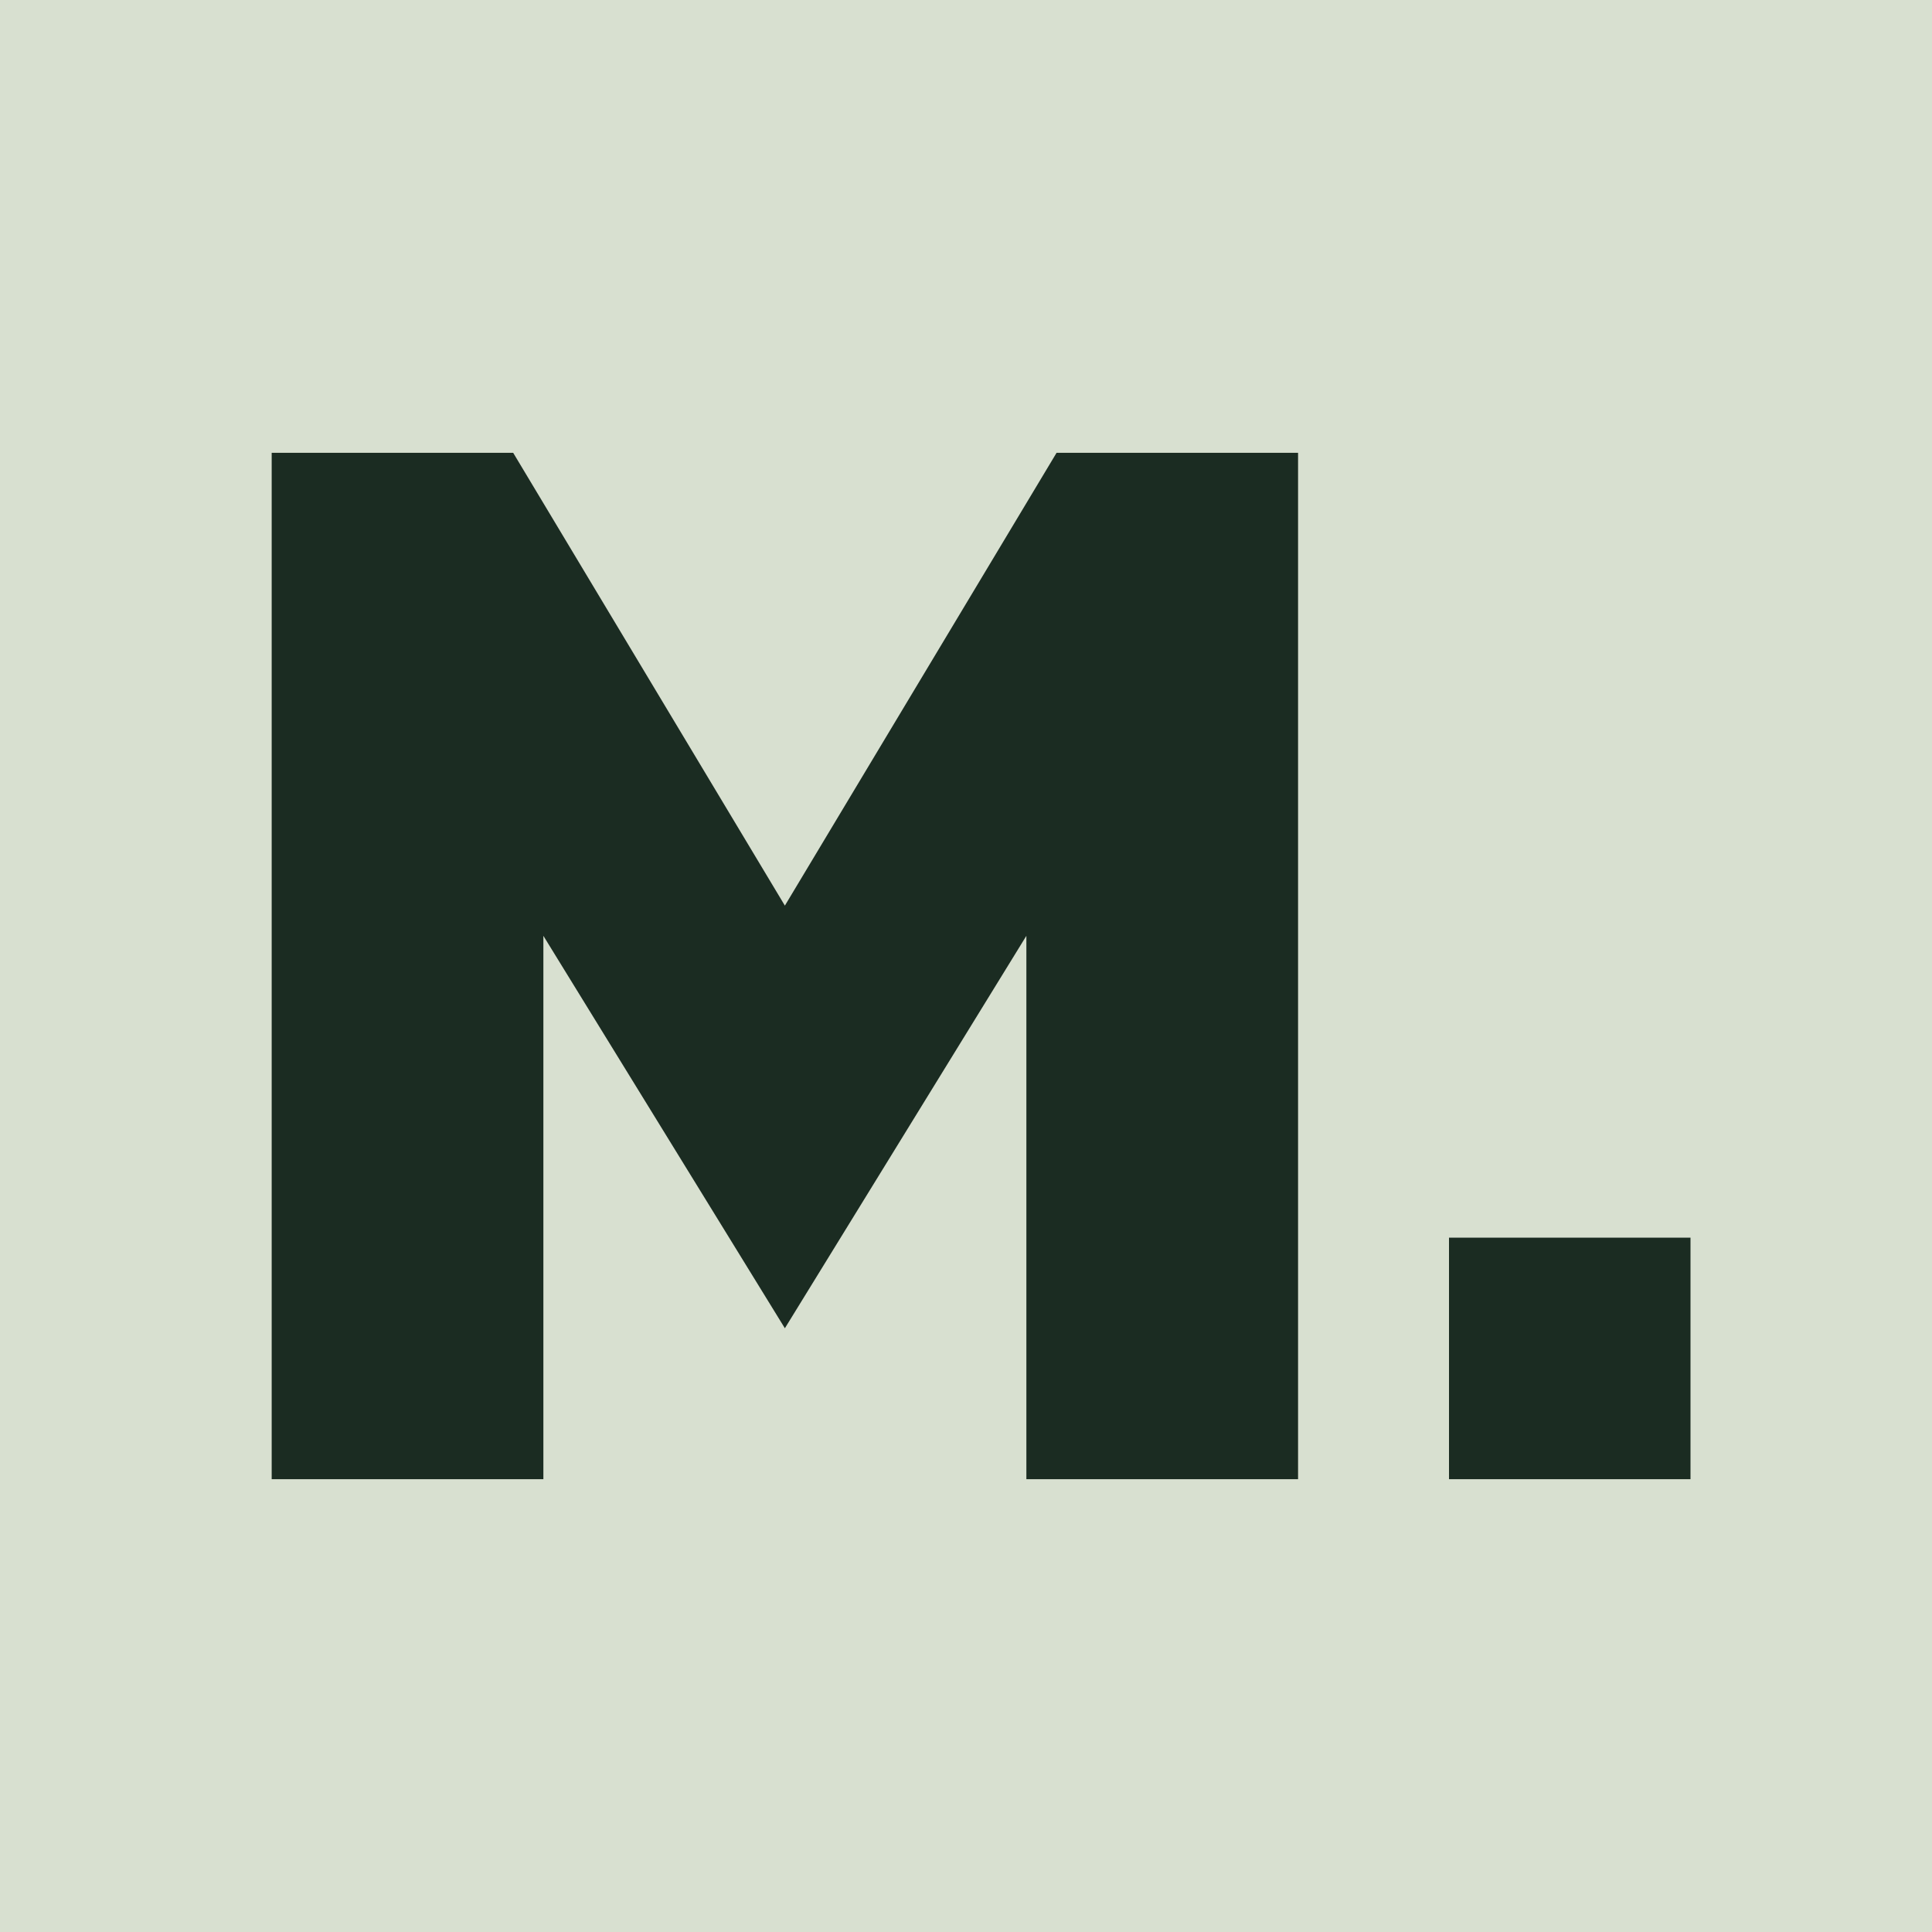
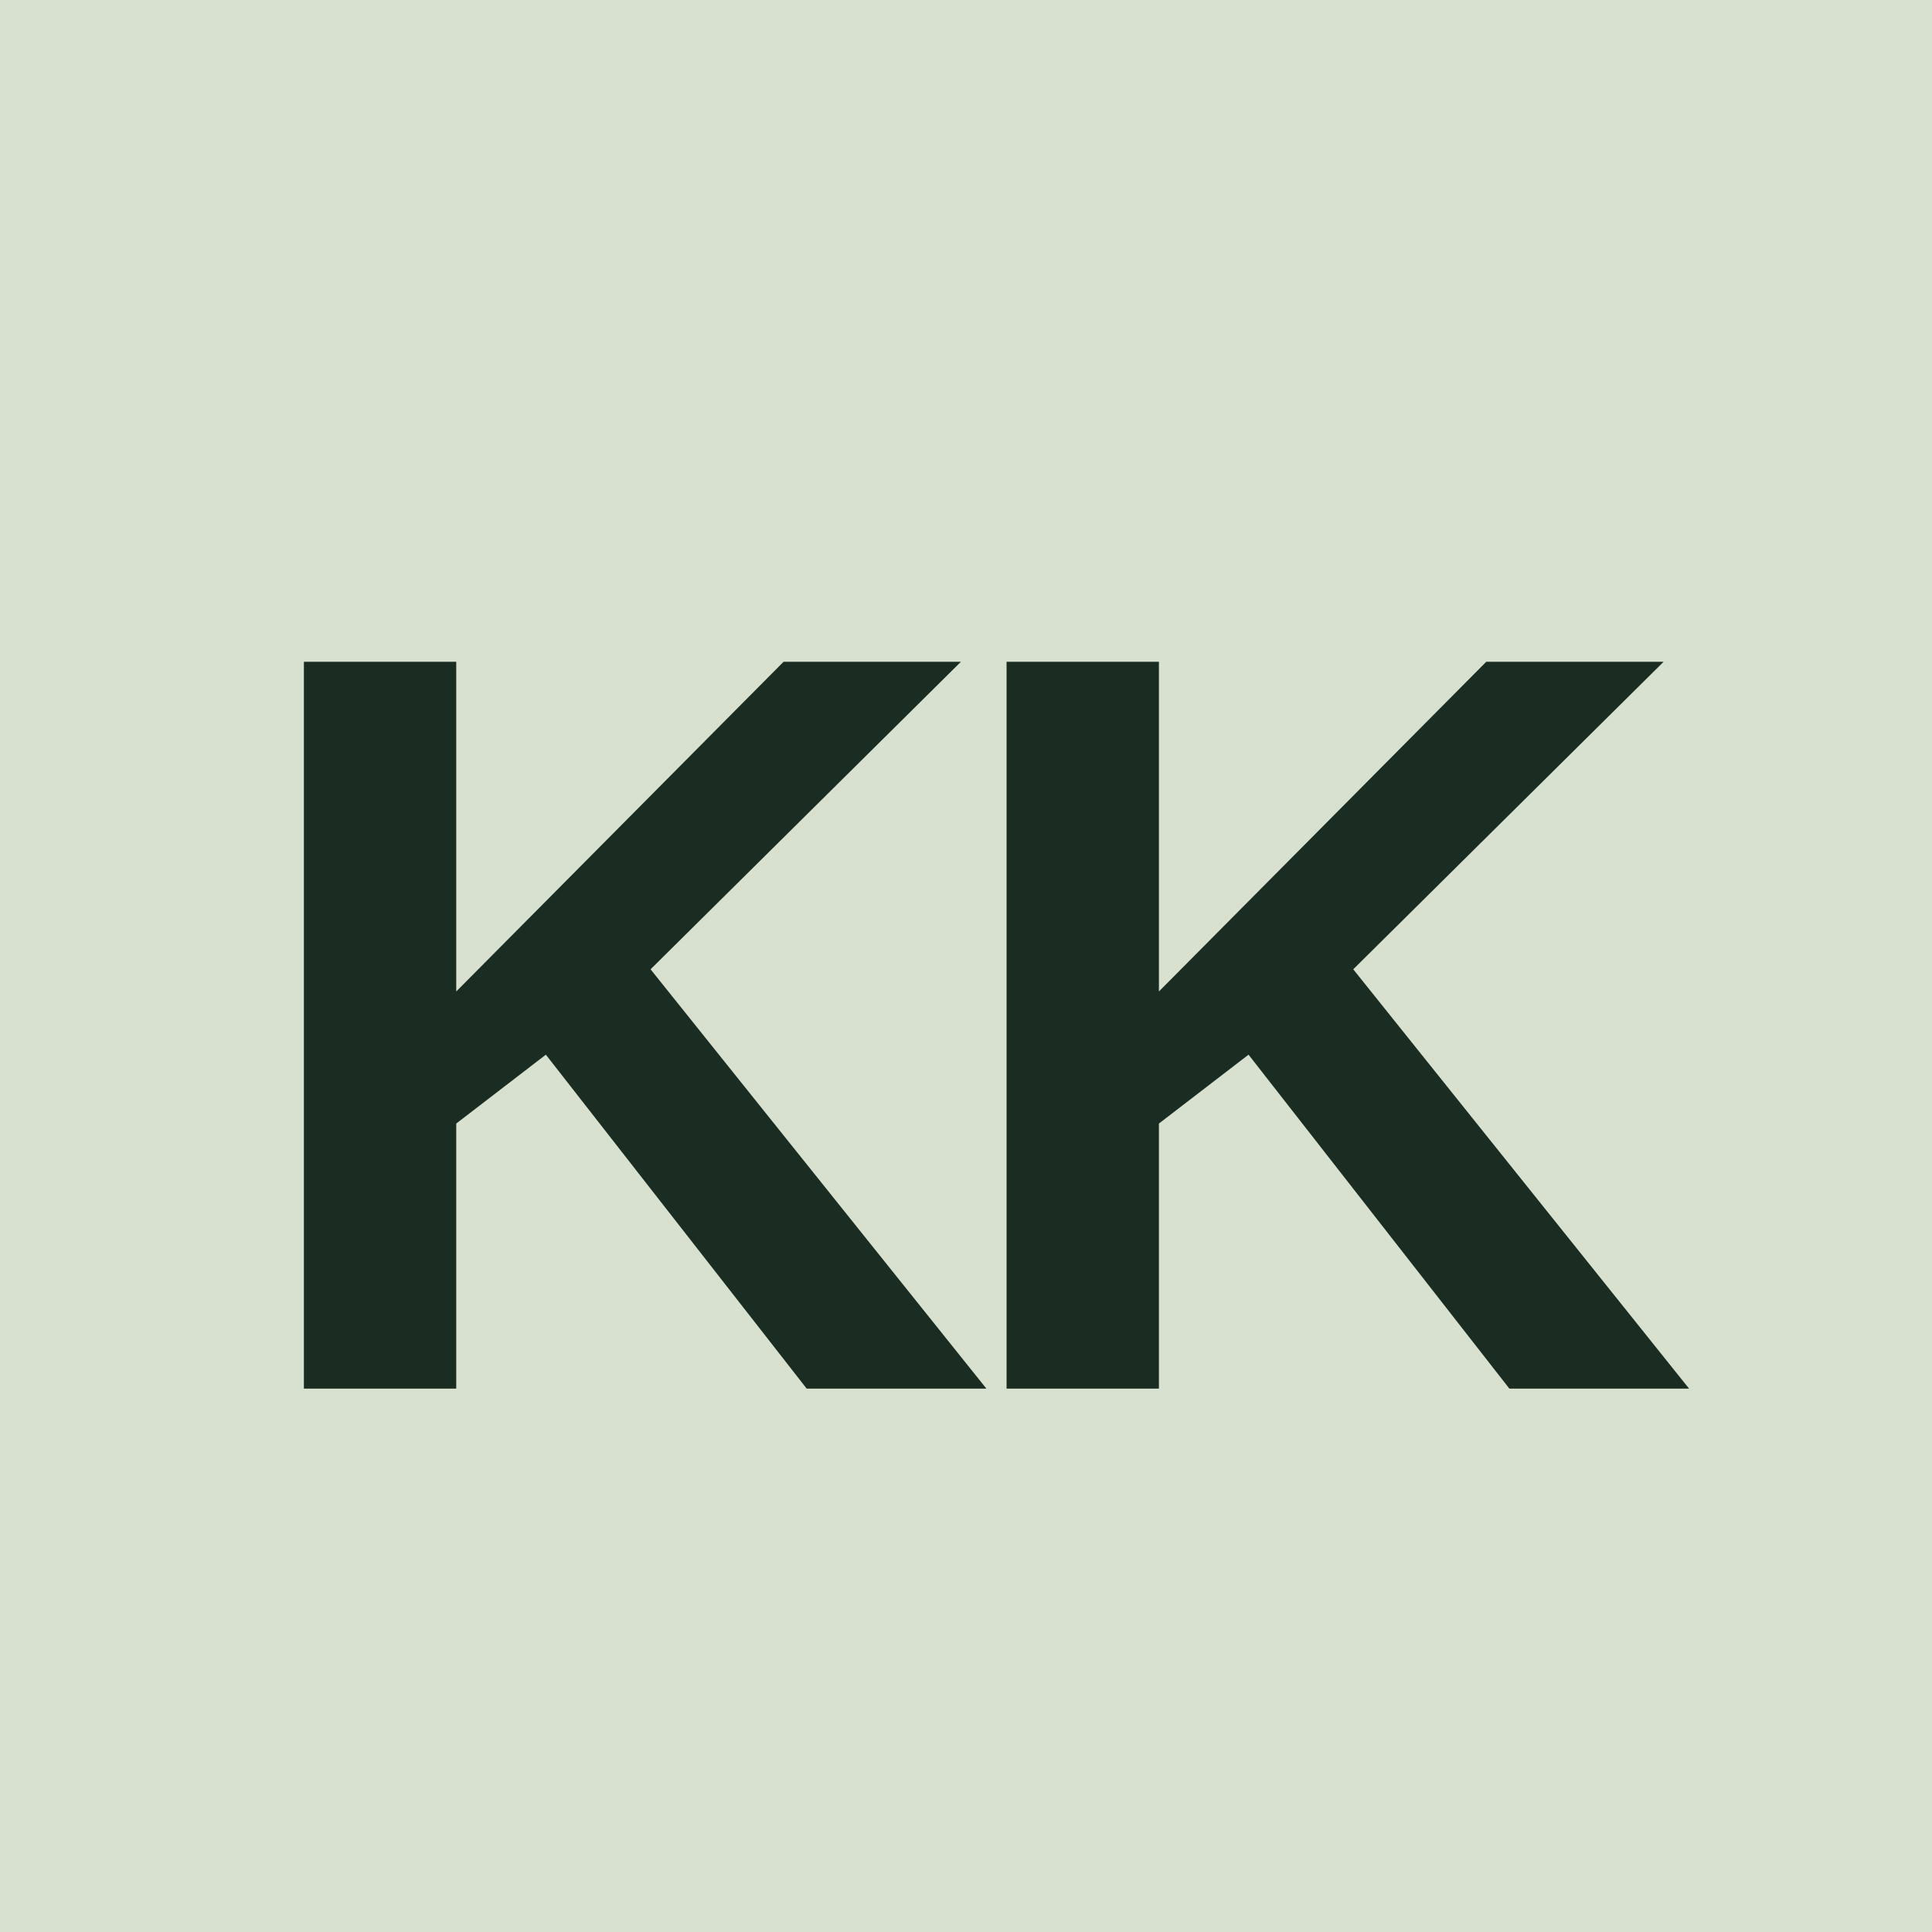
<svg xmlns="http://www.w3.org/2000/svg" viewBox="0 0 64 64">
  <rect width="64" height="64" fill="#D8E0D0" />
-   <path fill="#1B2C22" d="M9 49V15h8l9 15 9-15h8v34h-9V31l-8 13-8-13v18zm39-8h8v8h-8z" />
+   <text x="32" y="46" fill="#1B2C22" font-family="Arial, Helvetica, sans-serif" font-size="35" font-weight="700" letter-spacing="-2" text-anchor="middle">KK</text>
</svg>
